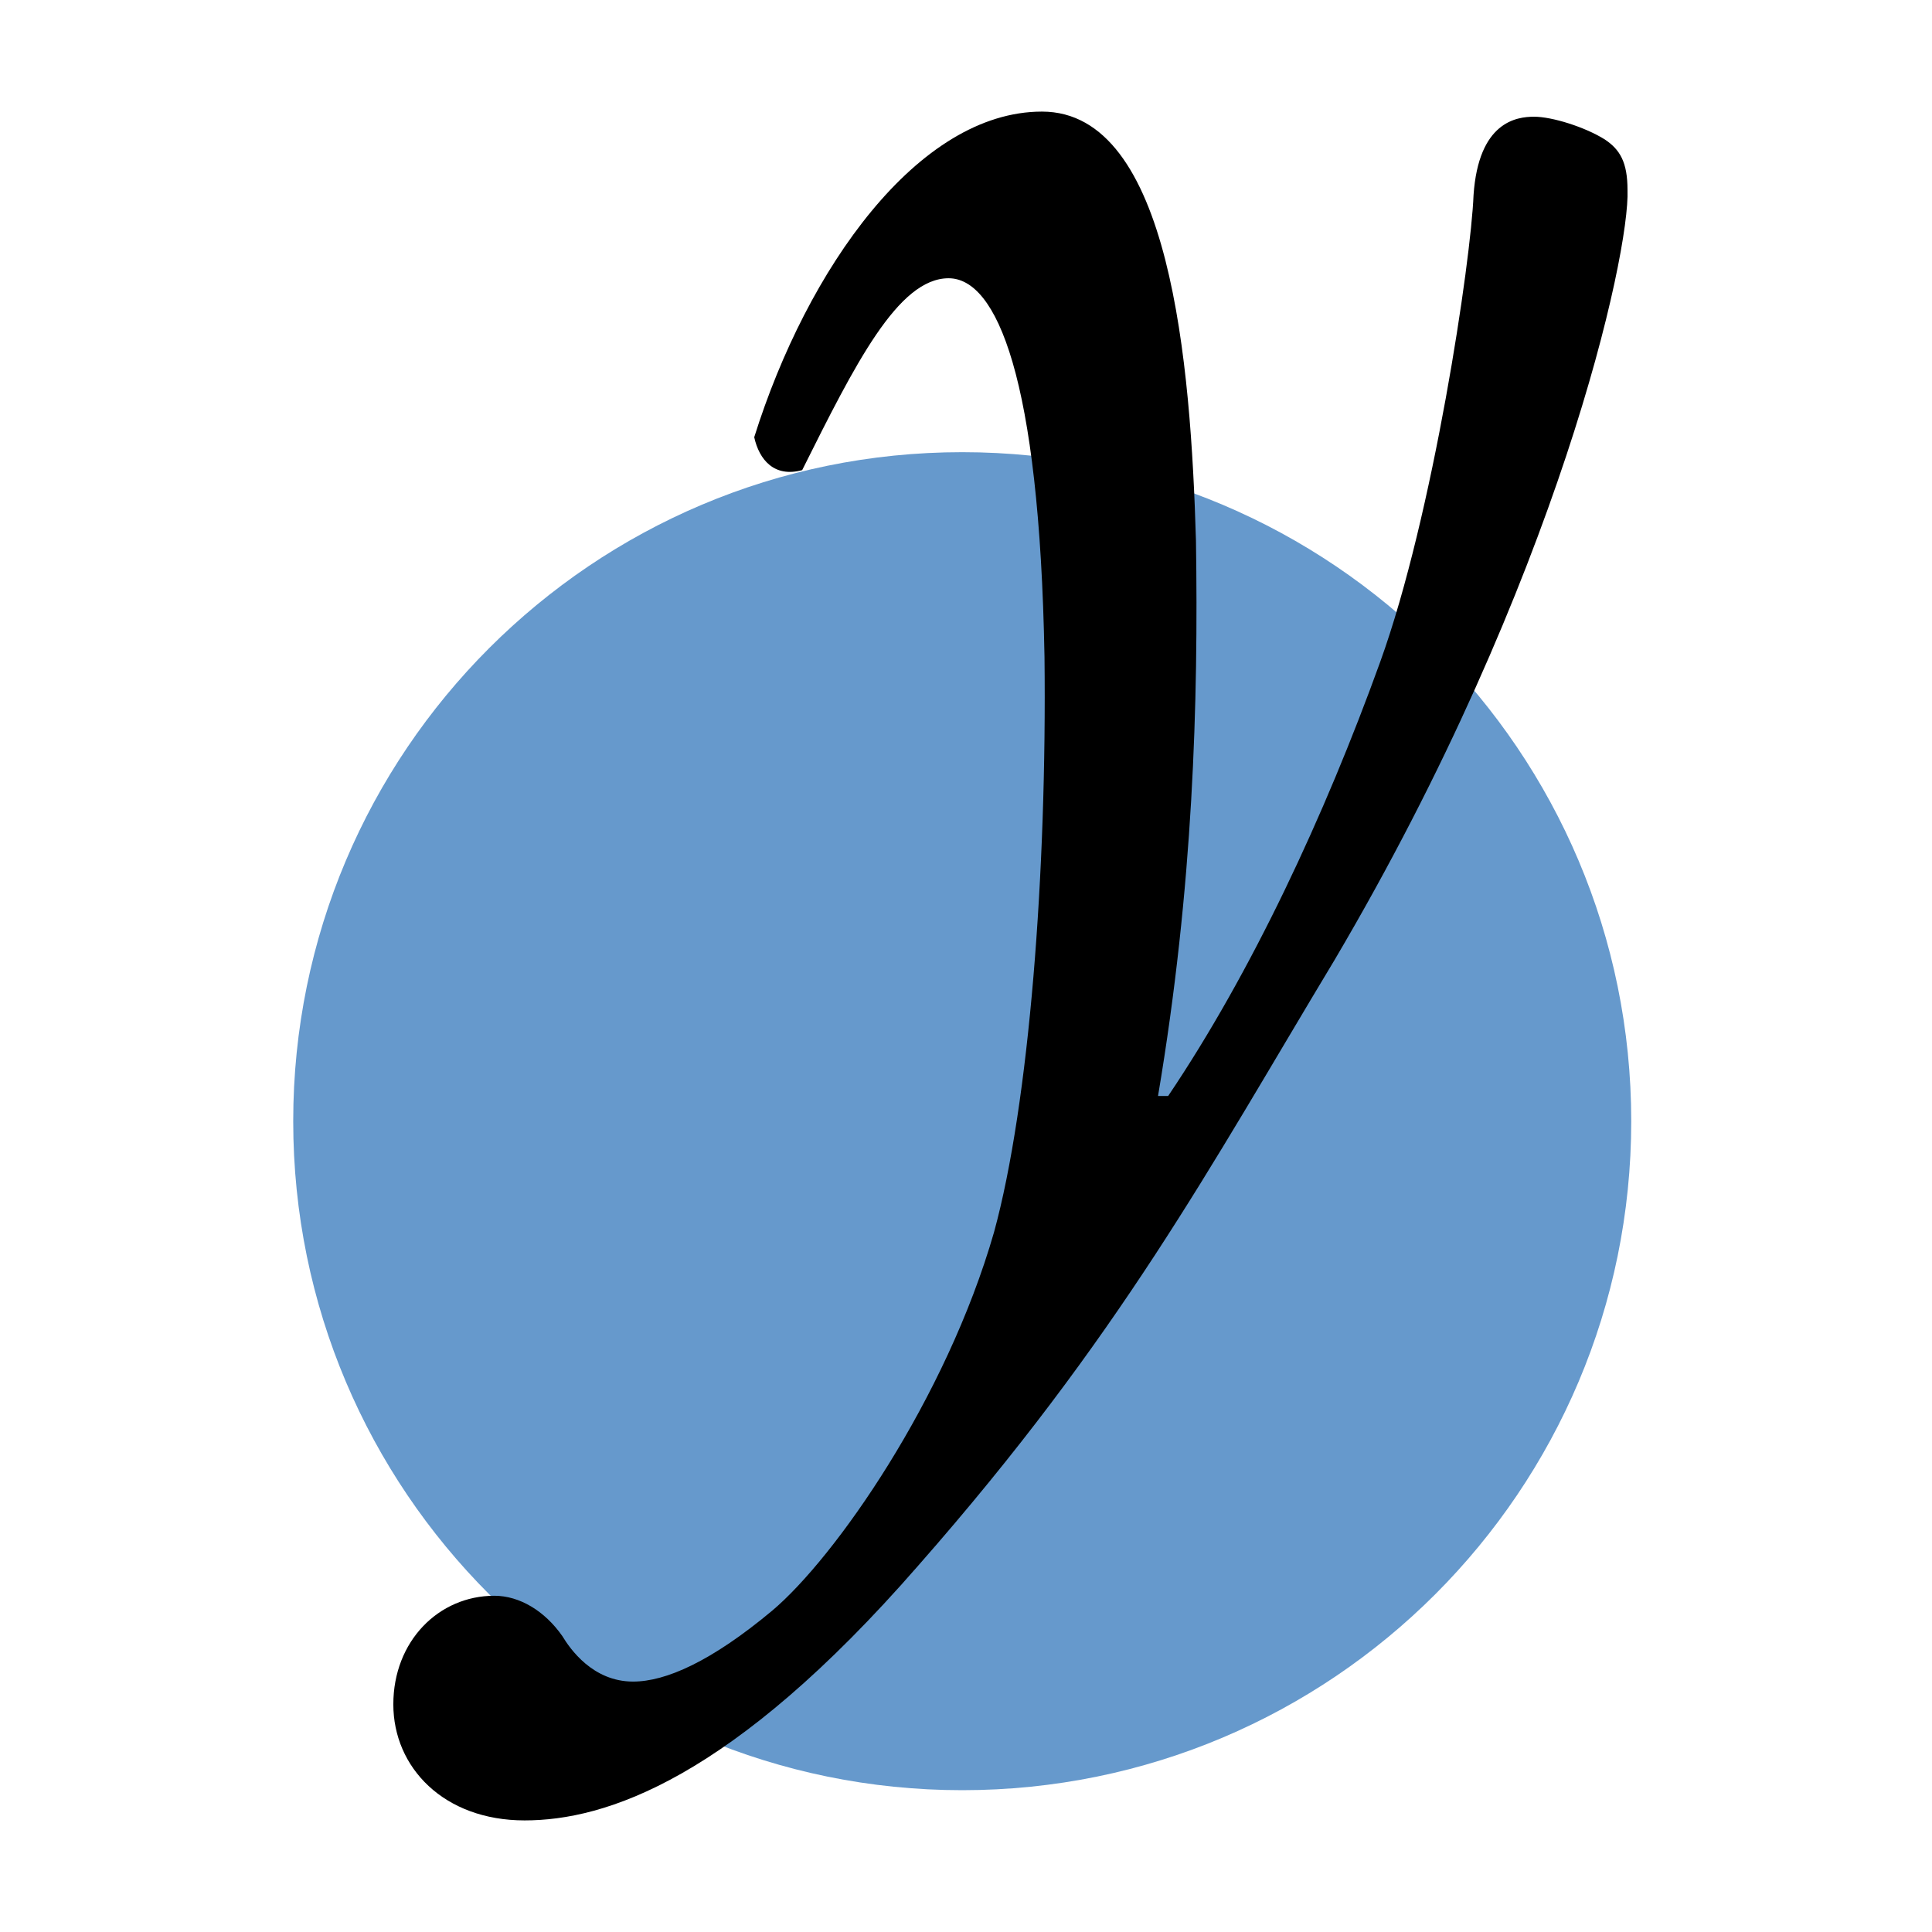
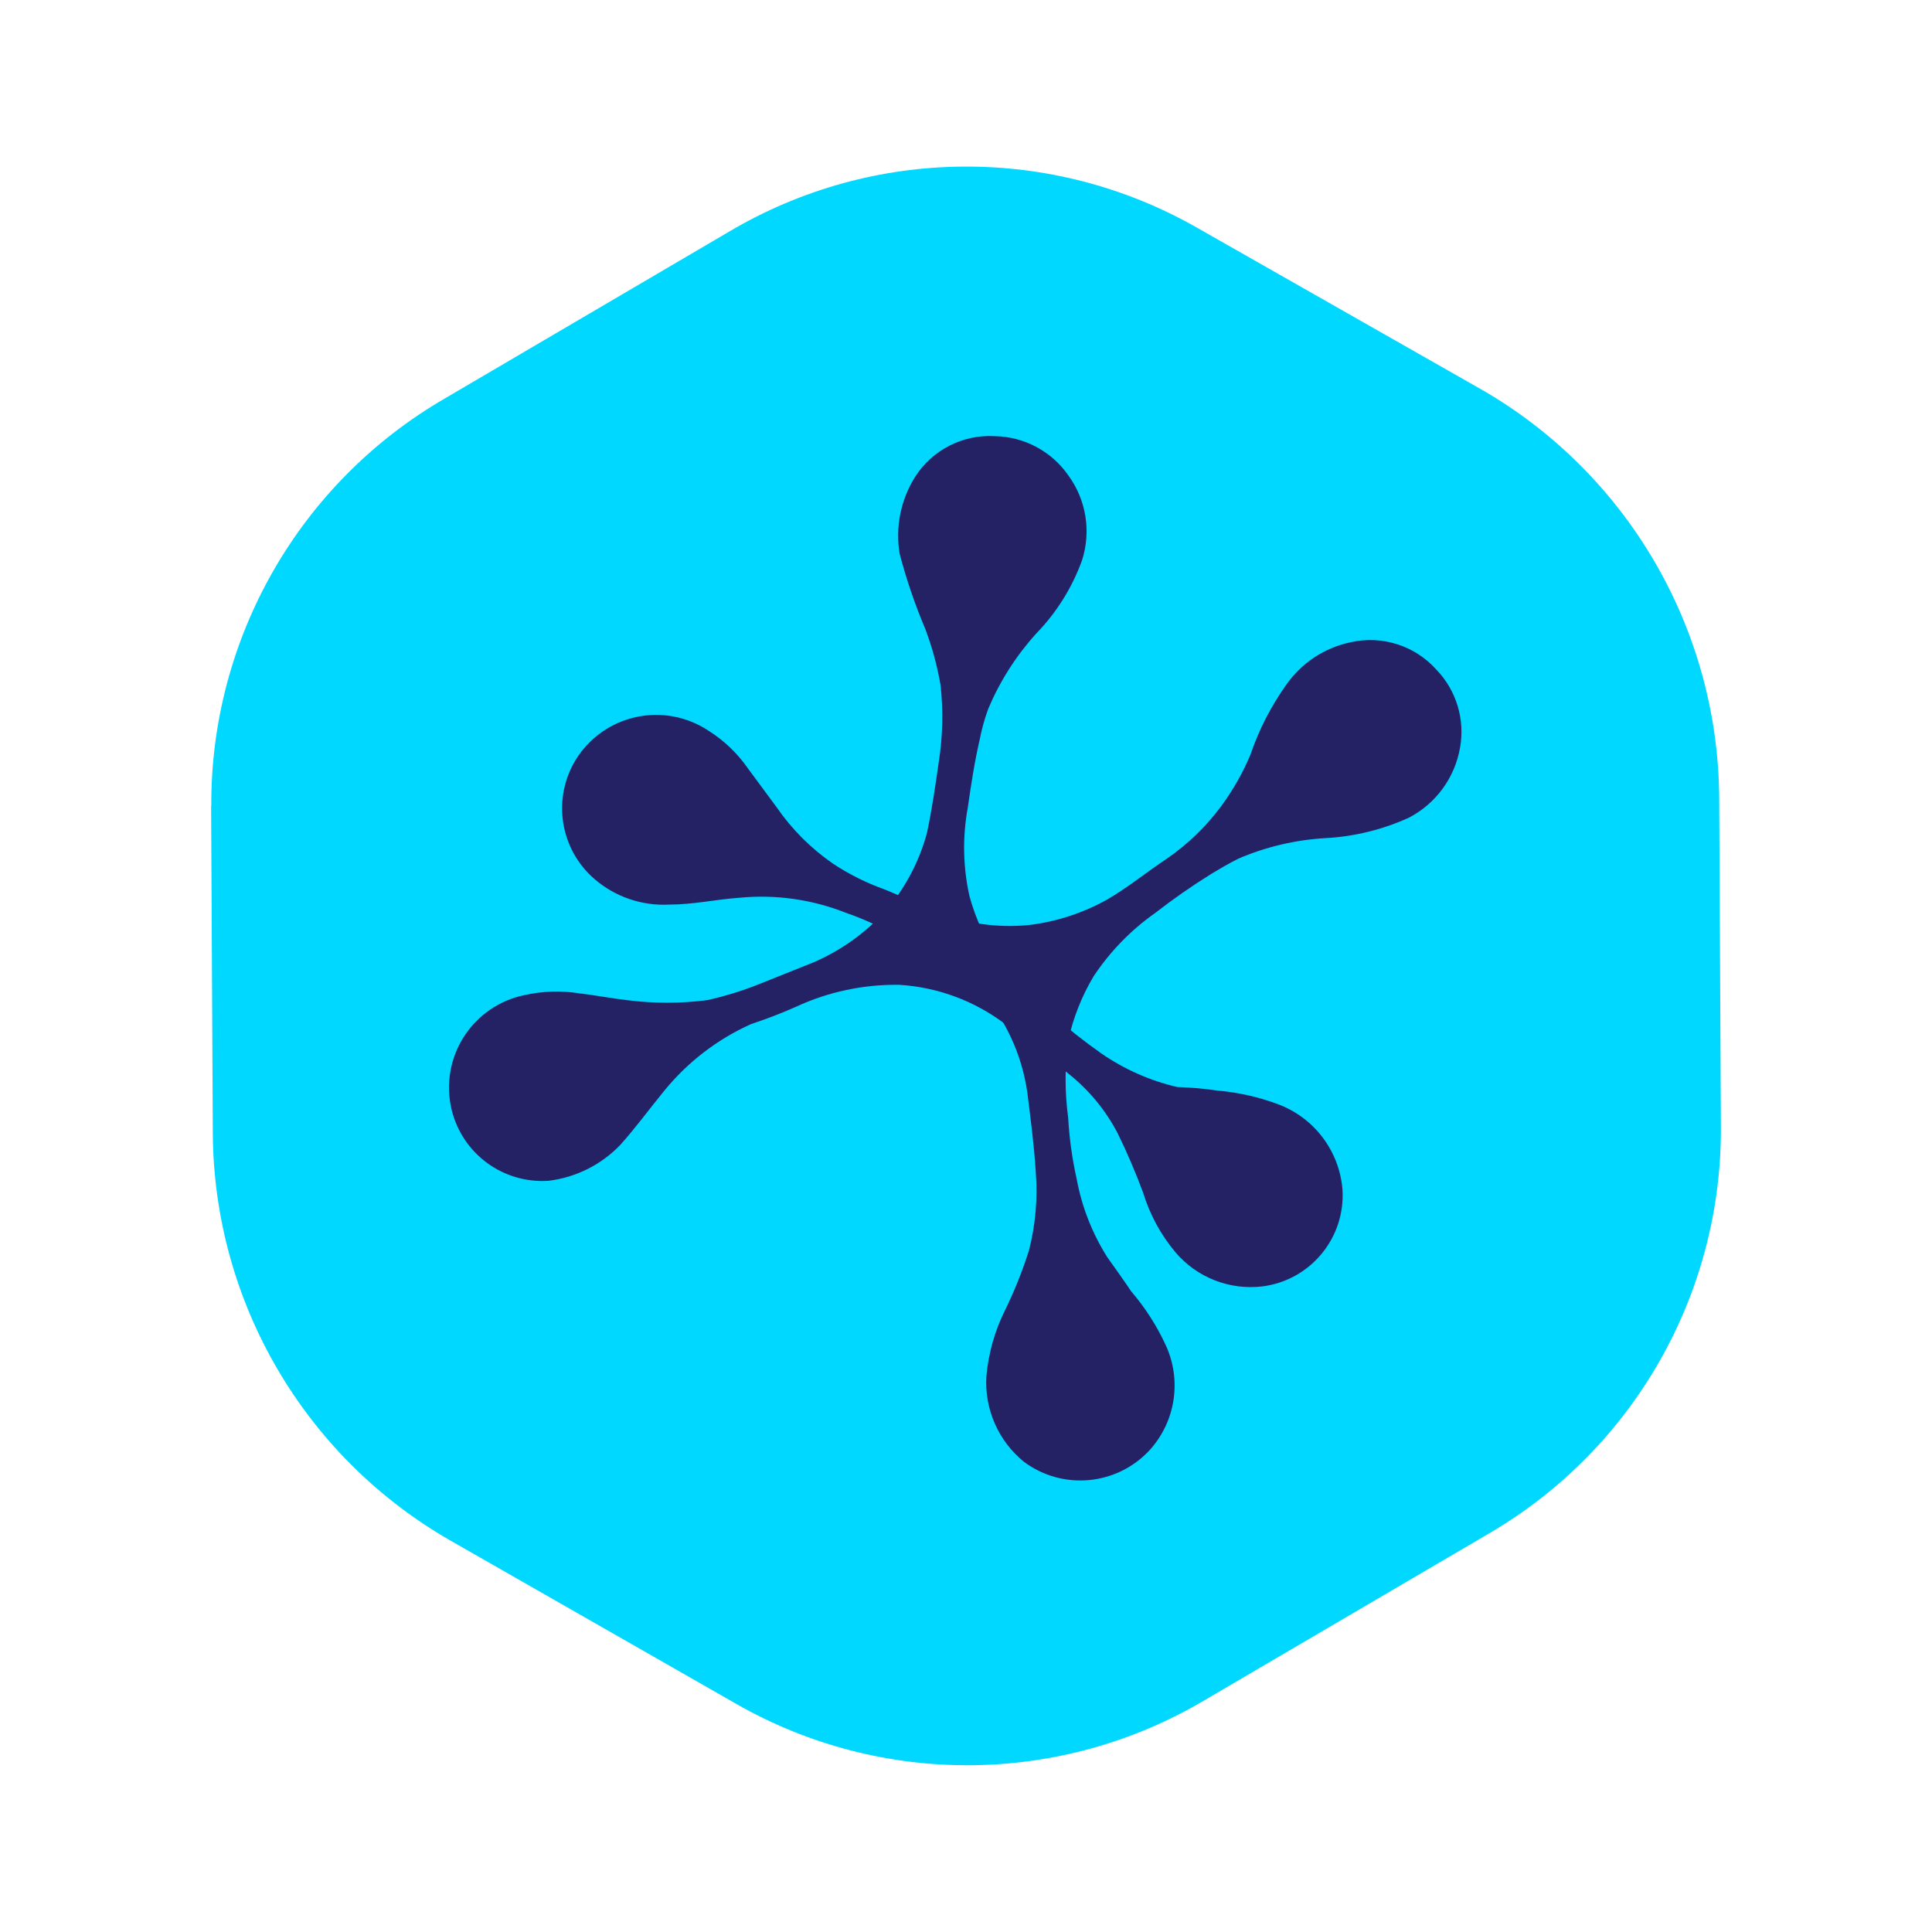
- <svg xmlns="http://www.w3.org/2000/svg" version="1.1" x="0px" y="0px" width="512px" height="512px" viewBox="-77.706 -29.575 512 512" xml:space="preserve">
-   <circle fill="#6699CC" cx="177.294" cy="267.55" r="177.294" />
-   <path fill="#000000" d="M198.431,0c-32.78,0-62.211,41.495-76.26,86.292c1.333,6.043,5.353,10.72,12.708,8.72     c14.03-28.098,25.417-50.845,38.802-50.845c12.705,0,24.079,26.092,25.417,100.341c0.653,56.862-4.032,118.379-13.38,152.477     c-12.709,44.173-42.14,86.298-58.861,100.347c-16.054,13.377-28.1,18.727-36.796,18.727c-10.702,0-16.708-8.694-18.731-12.038     c-4.665-6.688-11.35-10.705-18.039-10.705c-14.736,0-26.761,12.038-26.761,28.78c0,16.71,13.361,30.754,34.789,30.754     c21.385,0,54.832-10.699,104.333-67.545c53.518-60.889,76.932-105.019,110.357-160.547     c59.531-100.981,78.263-187.284,77.591-204.005c0-7.355-2.005-10.699-6.021-13.376c-5.345-3.344-14.038-6.022-18.721-6.022     c-4.684,0-14.721,1.344-16.06,20.764c-0.667,17.382-10.705,84.927-24.743,123.734c-14.726,40.786-34.103,82.26-56.184,115.014     h-2.688c9.366-55.501,10.702-104.314,10.054-147.122C237.876,66.915,232.524,0,198.431,0" />
+ <svg xmlns="http://www.w3.org/2000/svg" version="1.1" x="0px" y="0px" width="512px" height="512px" viewBox="0 0 113.39 113.39">
+   <path d="M12.39,47.29l.1,19.3a27.74,27.74,0,0,0,13.9,23.8l16.8,9.6a27.32,27.32,0,0,0,27.5-.2L87.39,90A27.44,27.44,0,0,0,101,66.09l-.1-19.4A27.86,27.86,0,0,0,87,22.89l-16.7-9.5a27.32,27.32,0,0,0-27.5.2l-16.7,9.8a27.5,27.5,0,0,0-13.7,23.9" style="fill:#00d8ff" />
+   <path d="M66.39,75.79a13.53,13.53,0,0,1,2,3.1,5.64,5.64,0,0,1-.9,6.2,5.54,5.54,0,0,1-7.4.7,6,6,0,0,1-2.2-5,10.86,10.86,0,0,1,1.1-3.9,25.54,25.54,0,0,0,1.4-3.5,14.12,14.12,0,0,0,.4-4.6c-.1-1.6-.3-3.1-.5-4.7a11.49,11.49,0,0,0-2.8-6,14.65,14.65,0,0,0-5.2-3.4c-.9-.4-1.7-.8-2.6-1.1a13.45,13.45,0,0,0-6.3-.9c-1.4.1-2.7.4-4.1.4a6.21,6.21,0,0,1-4.4-1.5,5.48,5.48,0,0,1-1.1-7,5.55,5.55,0,0,1,7.8-1.7,8,8,0,0,1,2.3,2.2c.6.8,1.1,1.5,1.7,2.3a12.94,12.94,0,0,0,3.3,3.3,14,14,0,0,0,3,1.5c1,.4,2,.9,3,1.3a11.55,11.55,0,0,0,5.5.8,12.46,12.46,0,0,0,4.6-1.5c1.2-.7,2.3-1.6,3.5-2.4a13.43,13.43,0,0,0,3.2-3.1,14.59,14.59,0,0,0,1.7-3,15.9,15.9,0,0,1,2.1-4.1,6.14,6.14,0,0,1,3.8-2.5,5.2,5.2,0,0,1,5,1.6,5.26,5.26,0,0,1,1.4,4.6,5.74,5.74,0,0,1-3,4.1,13.58,13.58,0,0,1-4.9,1.2,15.19,15.19,0,0,0-5.1,1.2c-.6.3-1.1.6-1.6.9a38.77,38.77,0,0,0-3.3,2.3,14.06,14.06,0,0,0-3.6,3.7,12.57,12.57,0,0,0-1.5,3.8,17,17,0,0,0,0,4.5,22.26,22.26,0,0,0,.5,3.6,13,13,0,0,0,1.8,4.6c.5.7,1,1.4,1.4,2" style="fill:#242265" />
+   <path d="M71.39,64a13.54,13.54,0,0,1,3.6.8,5.85,5.85,0,0,1,3.8,5,5.39,5.39,0,0,1-4.7,5.7,5.79,5.79,0,0,1-5.1-2,10,10,0,0,1-1.9-3.5,36.83,36.83,0,0,0-1.5-3.5,10.88,10.88,0,0,0-2.9-3.5c-1.2-1-2.4-2-3.7-2.9a11.46,11.46,0,0,0-6.2-2.3,13.93,13.93,0,0,0-6.1,1.3,27.73,27.73,0,0,1-2.6,1A13.93,13.93,0,0,0,39,64c-.9,1.1-1.7,2.2-2.6,3.2a7,7,0,0,1-4.2,2.1,5.47,5.47,0,0,1-5.7-4.2,5.54,5.54,0,0,1,4.3-6.7,8.55,8.55,0,0,1,3.2-.1c.9.1,1.9.3,2.8.4a18.48,18.48,0,0,0,4.7,0,19.66,19.66,0,0,0,3.2-1l3-1.2a12.23,12.23,0,0,0,4.5-3.3,11.72,11.72,0,0,0,2.2-4.3c.3-1.4.5-2.8.7-4.2a17,17,0,0,0,.1-4.5,17.83,17.83,0,0,0-.9-3.3,32.55,32.55,0,0,1-1.5-4.4,6.49,6.49,0,0,1,.9-4.5,5.19,5.19,0,0,1,4.7-2.4,5.36,5.36,0,0,1,4.3,2.3,5.56,5.56,0,0,1,.8,5,12.06,12.06,0,0,1-2.7,4.3,15.66,15.66,0,0,0-2.8,4.4,12.09,12.09,0,0,0-.5,1.8c-.3,1.3-.5,2.6-.7,4a13,13,0,0,0,.1,5.2,12.45,12.45,0,0,0,1.7,3.7,23.45,23.45,0,0,0,3.1,3.2,32.53,32.53,0,0,0,2.9,2.3,13,13,0,0,0,4.5,2,19.53,19.53,0,0,1,2.3.2" style="fill:#242265" />
</svg>
